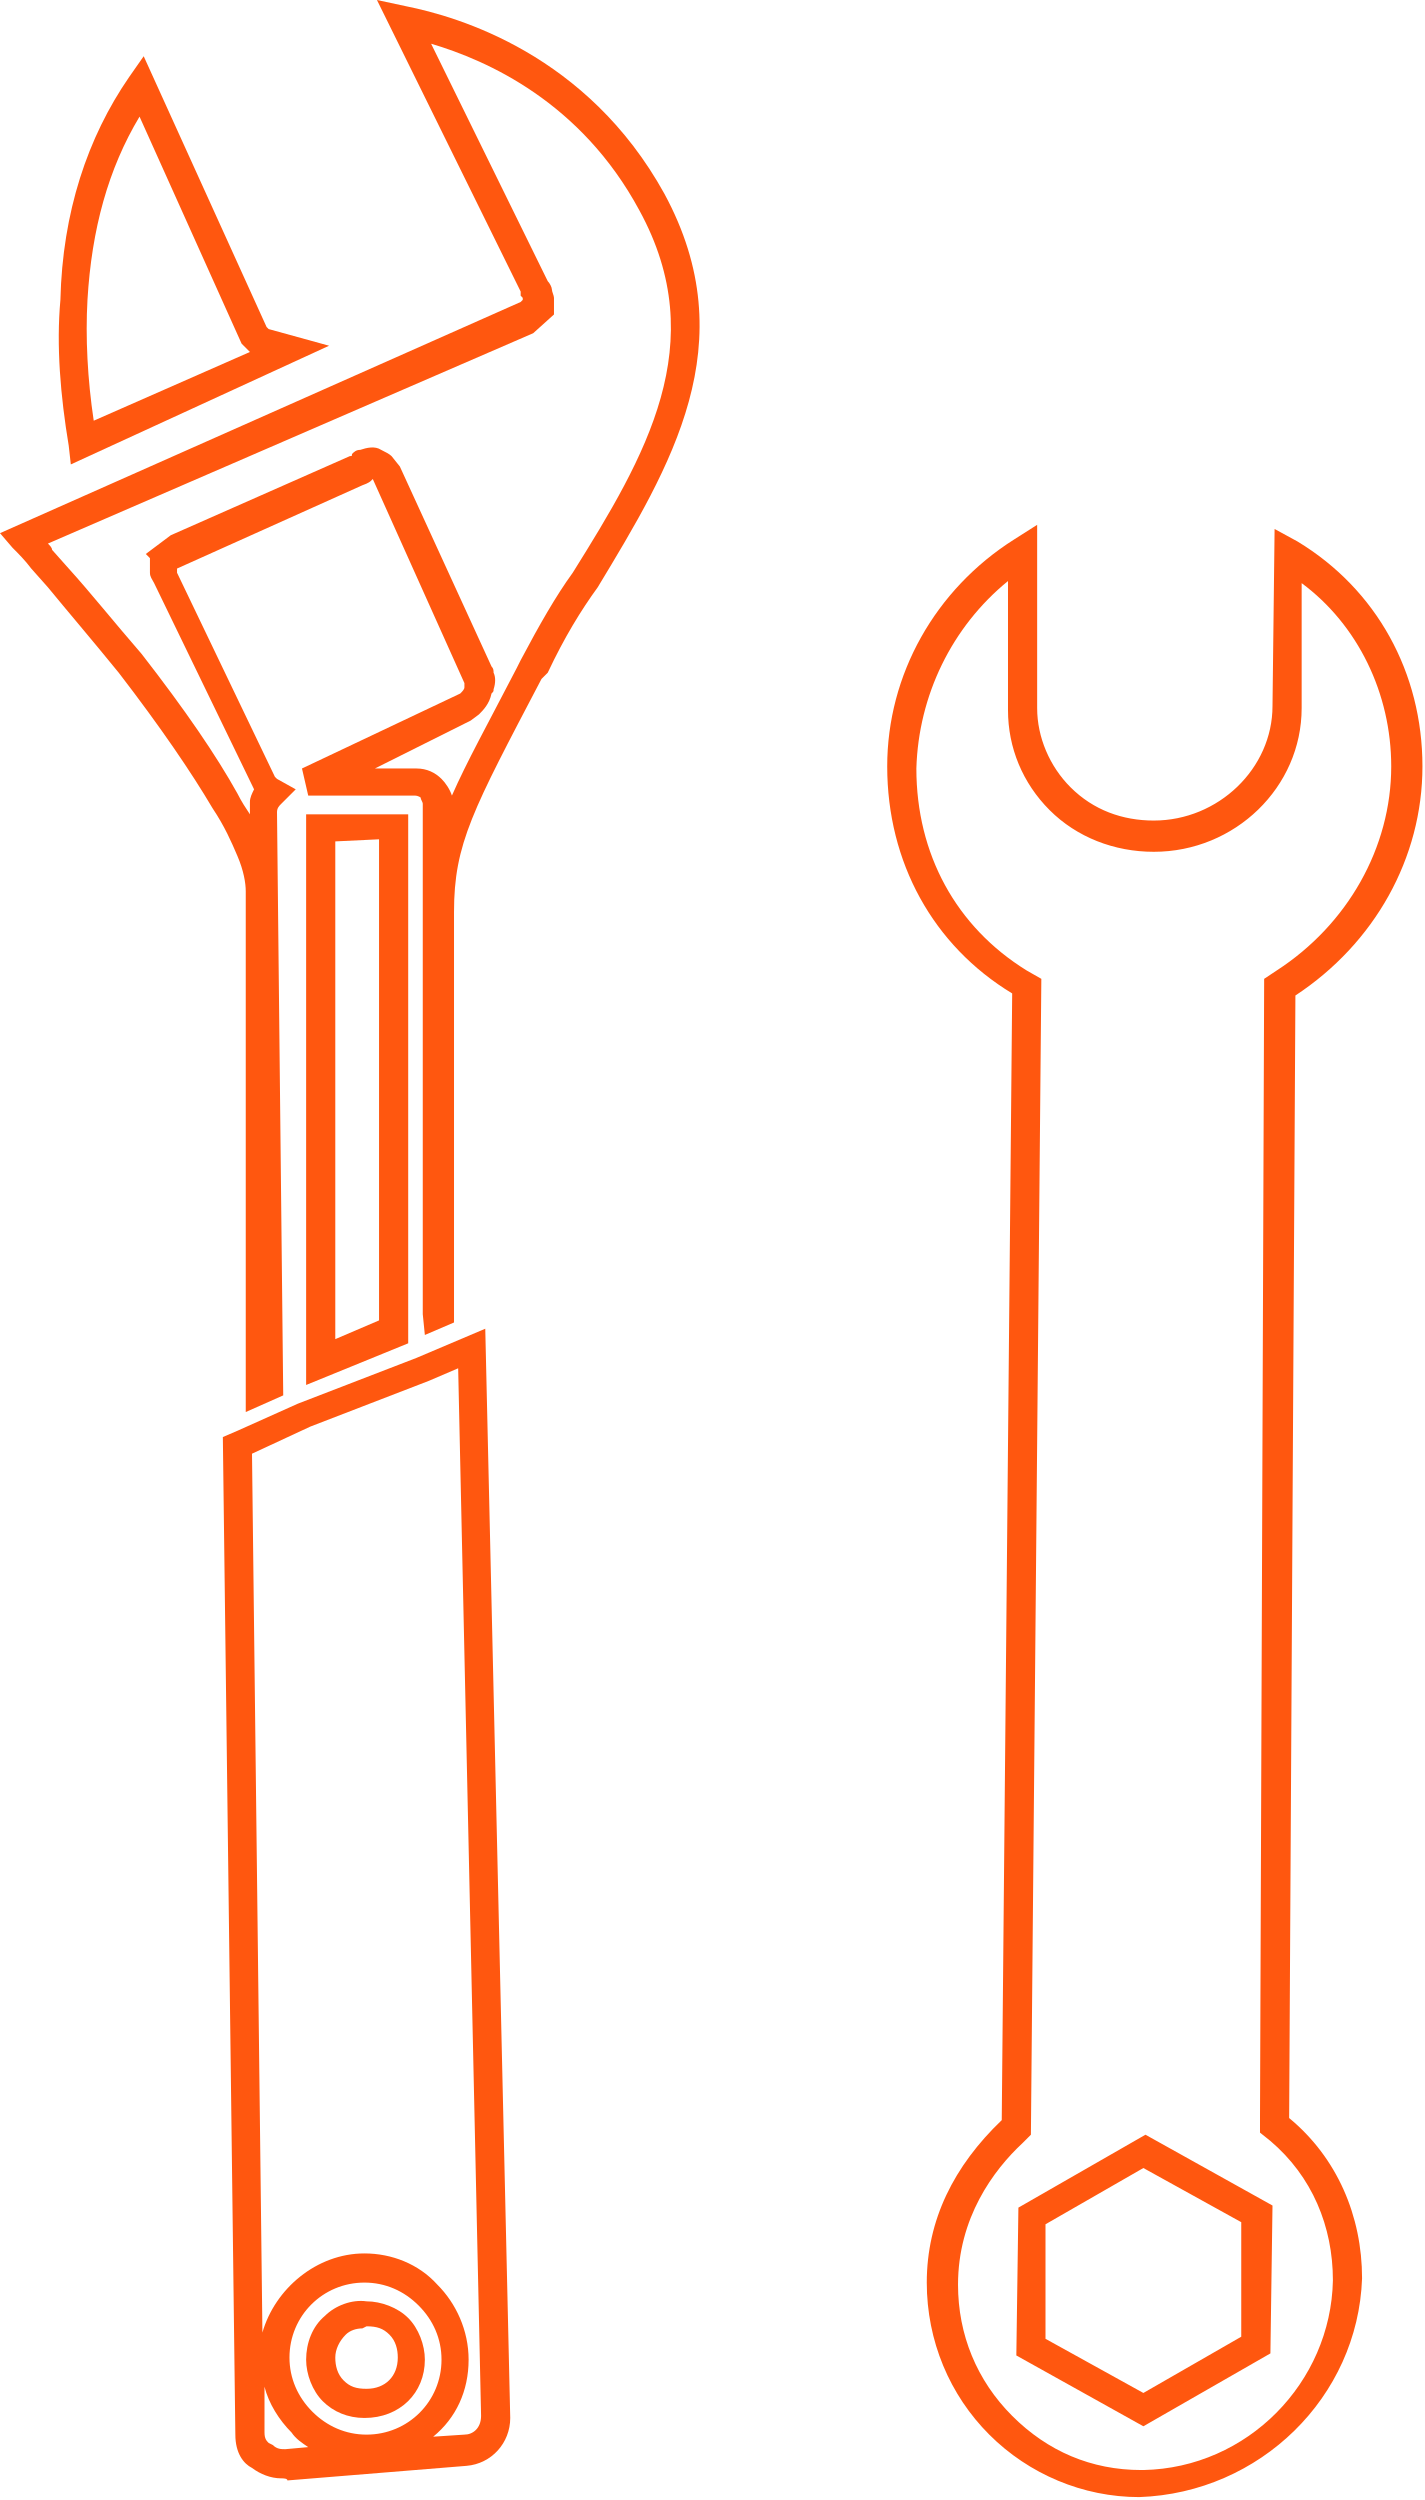
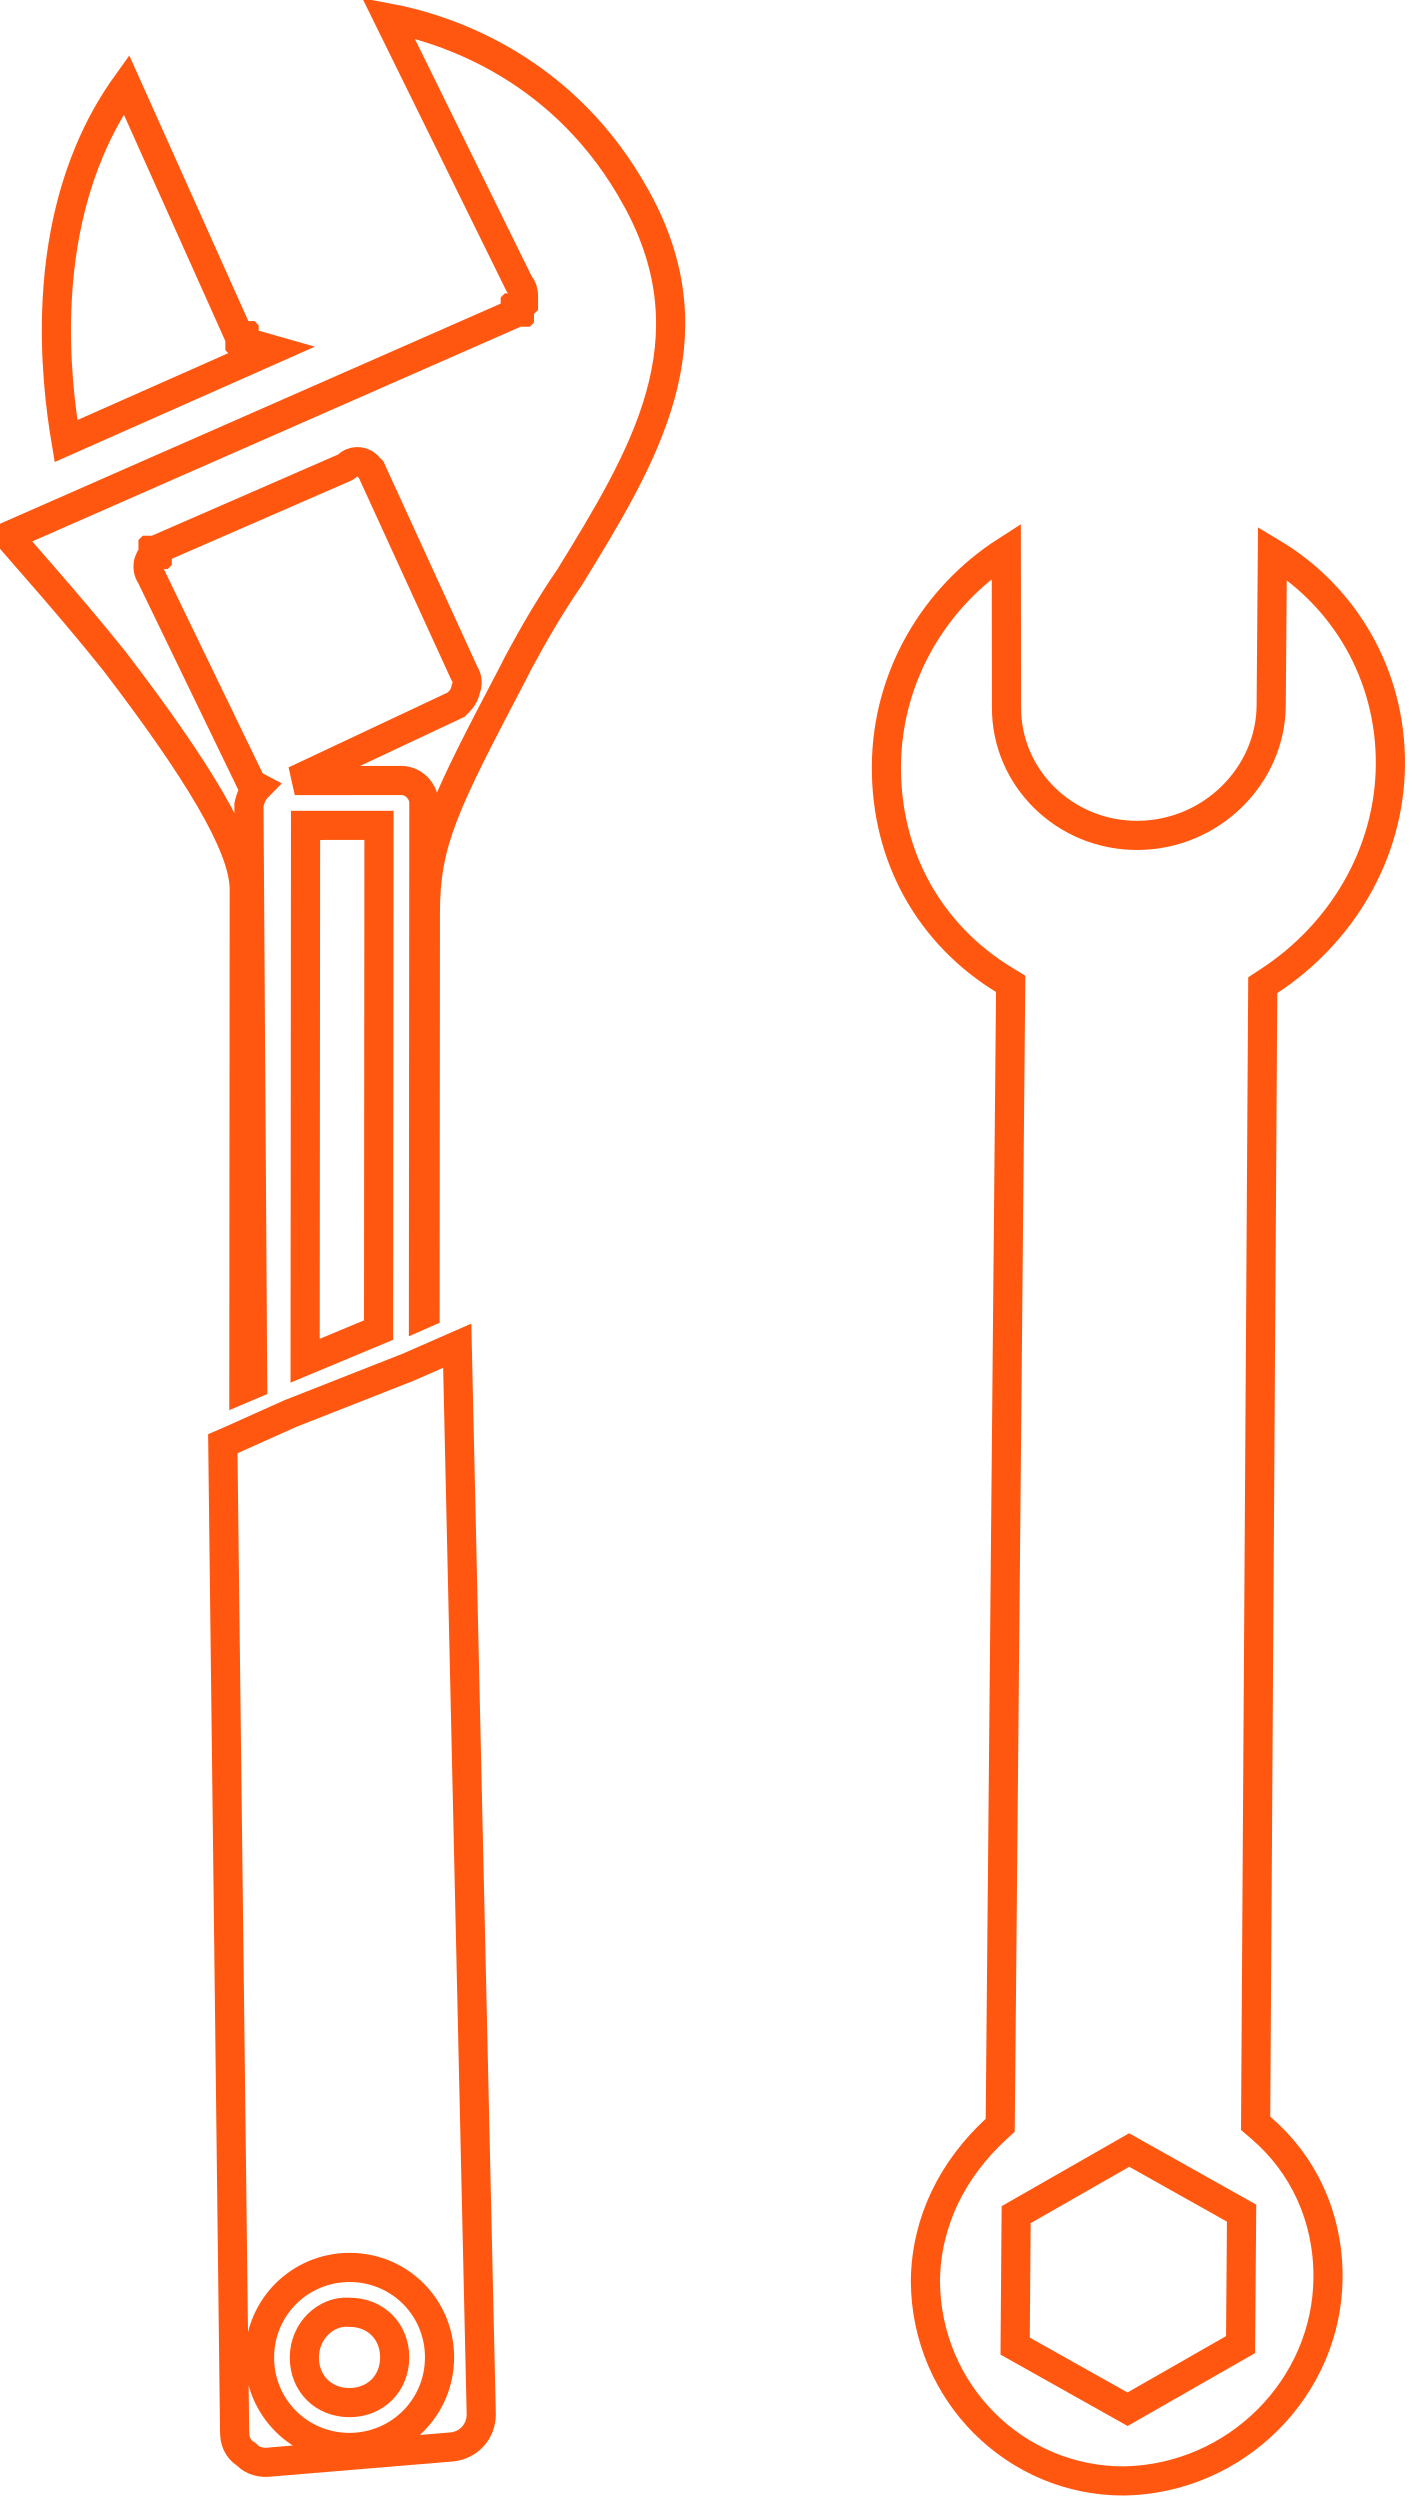
- <svg xmlns="http://www.w3.org/2000/svg" width="49" height="86" viewBox="0 0 49 86" fill="none">
-   <path d="M2.436 15.976L2.364 15.332C2.078 13.612 1.934 11.893 2.078 10.317C2.149 7.308 3.009 4.728 4.442 2.651L4.943 1.934L9.17 11.248L9.242 11.32L11.32 11.893L2.436 15.976ZM4.8 4.012C3.725 5.803 3.152 7.881 3.009 10.317C2.937 11.606 3.009 13.039 3.224 14.472L8.597 12.108L8.311 11.821L4.8 4.012Z" fill="#FF570F" />
-   <path d="M12.537 83.178C11.964 83.178 11.463 82.963 11.105 82.604C10.746 82.246 10.531 81.673 10.531 81.172C10.531 80.598 10.746 80.025 11.176 79.667C11.534 79.309 12.108 79.094 12.609 79.166C13.111 79.166 13.684 79.38 14.042 79.739C14.4 80.097 14.615 80.67 14.615 81.172C14.615 82.318 13.755 83.178 12.537 83.178ZM12.466 80.097C12.251 80.097 12.036 80.169 11.893 80.312C11.678 80.527 11.534 80.813 11.534 81.1C11.534 81.386 11.606 81.673 11.821 81.888C12.036 82.103 12.251 82.175 12.609 82.175C13.254 82.175 13.684 81.745 13.684 81.1C13.684 80.813 13.612 80.527 13.397 80.312C13.182 80.097 12.967 80.025 12.609 80.025L12.466 80.097Z" fill="#FF570F" />
-   <path d="M9.672 85.255C9.314 85.255 8.955 85.112 8.669 84.897C8.382 84.754 8.096 84.395 8.096 83.751L7.666 49.434L8.167 49.219L10.245 48.287L14.329 46.711L16.693 45.708L17.552 83.178C17.552 84.037 16.908 84.754 16.048 84.825L9.887 85.327C9.887 85.255 9.743 85.255 9.672 85.255ZM9.099 82.103V83.679C9.099 83.894 9.17 83.966 9.242 84.037L9.385 84.109C9.528 84.252 9.672 84.252 9.815 84.252L10.603 84.181C10.388 84.037 10.173 83.894 10.03 83.679C9.6 83.249 9.242 82.676 9.099 82.103ZM12.537 77.518C13.469 77.518 14.4 77.876 15.045 78.592C15.69 79.237 16.12 80.168 16.12 81.172C16.12 82.246 15.69 83.178 14.902 83.822L15.976 83.751C16.263 83.751 16.549 83.536 16.549 83.106L15.761 47.069L14.758 47.499L10.675 49.075L8.669 50.007L9.027 80.24C9.457 78.736 10.89 77.518 12.537 77.518ZM12.537 78.521C11.105 78.521 9.958 79.667 9.958 81.1C9.958 81.816 10.245 82.461 10.746 82.963C11.248 83.464 11.893 83.751 12.609 83.751C14.042 83.751 15.188 82.604 15.188 81.172C15.188 80.455 14.902 79.81 14.4 79.309C13.899 78.807 13.254 78.521 12.537 78.521Z" fill="#FF570F" />
-   <path d="M10.531 47.643V28.012H14.042V46.21L10.531 47.643ZM11.534 28.944V46.066L13.039 45.422V28.872L11.534 28.944Z" fill="#FF570F" />
-   <path d="M8.454 48.574V30.663C8.454 30.377 8.382 29.947 8.167 29.445C7.952 28.944 7.737 28.442 7.308 27.797C6.591 26.58 5.517 25.003 4.084 23.141C3.152 21.994 2.293 20.991 1.648 20.203L1.075 19.558C0.86 19.272 0.645 19.057 0.43 18.842L0 18.341L17.911 10.388L17.982 10.317V10.245L17.911 10.173V10.03L12.967 0L13.97 0.215C15.761 0.573 20.203 1.863 22.854 6.663C25.648 11.821 23.069 16.048 20.561 20.203C19.988 20.991 19.415 21.923 18.842 23.141L18.627 23.356C16.263 27.869 15.618 29.015 15.618 31.38V45.493L14.615 45.923L14.543 45.207V27.654C14.543 27.583 14.472 27.511 14.472 27.439C14.472 27.439 14.4 27.368 14.257 27.368H10.603L10.388 26.436L15.833 23.857C15.905 23.785 15.976 23.714 15.976 23.642V23.571V23.499L12.824 16.478L12.752 16.549C12.752 16.549 12.681 16.621 12.466 16.693L6.09 19.558V19.702L9.457 26.723C9.457 26.723 9.457 26.723 9.529 26.794L10.173 27.153L9.672 27.654C9.6 27.726 9.529 27.797 9.529 27.941L9.743 48.001L8.454 48.574ZM1.648 18.699C1.719 18.77 1.791 18.842 1.791 18.914L2.364 19.558C3.081 20.347 3.94 21.421 4.872 22.496C6.376 24.43 7.451 26.006 8.167 27.296C8.311 27.583 8.454 27.797 8.597 28.012V27.726V27.583C8.597 27.439 8.669 27.296 8.74 27.153L5.302 20.06C5.23 19.917 5.158 19.845 5.158 19.702C5.158 19.558 5.158 19.344 5.158 19.2L5.015 19.057L5.875 18.412L12.036 15.69C12.108 15.69 12.108 15.69 12.108 15.618C12.179 15.546 12.251 15.475 12.394 15.475C12.609 15.403 12.896 15.332 13.111 15.475C13.254 15.546 13.397 15.618 13.469 15.69L13.755 16.048L16.908 22.926C16.979 22.997 16.979 23.069 16.979 23.141C17.051 23.284 17.051 23.499 16.979 23.714C16.979 23.785 16.979 23.785 16.908 23.857C16.836 24.215 16.621 24.43 16.478 24.574L16.191 24.788L12.896 26.436H14.329C14.687 26.436 14.973 26.58 15.188 26.794C15.332 26.938 15.475 27.153 15.546 27.368C16.048 26.221 16.765 24.932 17.767 22.997L17.911 22.711C18.555 21.493 19.129 20.49 19.702 19.702C22.209 15.69 24.502 11.821 21.994 7.236C19.988 3.511 16.765 2.078 14.83 1.504L18.842 9.672C18.914 9.743 18.985 9.887 18.985 9.958C18.985 10.03 19.057 10.173 19.057 10.245V10.818L18.341 11.463L1.648 18.699Z" fill="#FF570F" />
-   <path d="M39.189 85.9C37.255 85.9 35.392 85.112 34.031 83.751C32.669 82.389 31.881 80.527 31.881 78.521C31.881 76.371 32.813 74.509 34.46 72.933L34.819 34.174C32.096 32.526 30.52 29.66 30.52 26.364C30.52 23.212 32.168 20.275 34.89 18.555L35.678 18.054V24.358C35.678 25.361 36.108 26.364 36.825 27.081C37.613 27.869 38.616 28.227 39.69 28.227C41.911 28.227 43.774 26.436 43.774 24.287L43.846 18.197L44.634 18.627C47.356 20.275 48.932 23.141 48.932 26.364C48.932 29.517 47.285 32.454 44.562 34.245L44.347 72.861C45.995 74.222 46.855 76.228 46.855 78.377C46.711 82.461 43.344 85.757 39.189 85.9ZM34.675 19.988C32.741 21.564 31.595 23.929 31.523 26.436C31.523 29.374 32.884 31.881 35.32 33.386L35.822 33.672L35.463 73.434L35.177 73.721C34.174 74.652 32.956 76.3 32.956 78.592C32.956 80.312 33.601 81.888 34.819 83.106C36.036 84.324 37.541 84.969 39.261 84.969C39.261 84.969 39.261 84.969 39.332 84.969C42.914 84.897 45.78 81.96 45.852 78.449C45.852 76.586 45.135 74.867 43.702 73.649L43.344 73.362V72.861L43.487 33.672L43.917 33.386C46.353 31.809 47.858 29.159 47.858 26.364C47.858 23.857 46.711 21.493 44.777 20.06V24.358C44.777 27.081 42.484 29.302 39.69 29.302C38.329 29.302 37.039 28.8 36.108 27.869C35.177 26.938 34.675 25.72 34.675 24.43V19.988ZM39.332 83.464L34.962 81.028L35.033 75.942L39.404 73.434L43.774 75.87L43.702 80.957L39.332 83.464ZM35.965 80.455L39.332 82.318L42.699 80.383V76.443L39.332 74.58L35.965 76.515V80.455Z" fill="#FF570F" />
+ <svg xmlns="http://www.w3.org/2000/svg" width="68" height="120" viewBox="0 0 68 120" fill="none">
+   <mask id="mask0" mask-type="alpha" maskUnits="userSpaceOnUse" x="0" y="0" width="68" height="120">
+     <rect width="68" height="120" fill="#C4C4C4" />
+   </mask>
+   <g mask="url(#mask0)">
+     <path d="M11.717 16.311L11.84 16.435L12.008 16.482L13.064 16.783L3.168 21.17C2.926 19.725 2.587 17.211 2.75 14.311C2.934 11.019 3.761 7.28 6.066 4.061L11.377 15.909L11.427 16.022L11.514 16.109L11.515 16.11L11.516 16.11L11.516 16.111L11.517 16.111L11.517 16.112L11.518 16.112L11.518 16.113L11.519 16.114L11.52 16.114L11.52 16.115L11.521 16.115L11.521 16.116L11.522 16.116L11.523 16.117L11.523 16.117L11.524 16.118L11.524 16.119L11.525 16.119L11.525 16.12L11.526 16.12L11.526 16.121L11.527 16.121L11.527 16.122L11.528 16.122L11.528 16.123L11.529 16.124L11.53 16.124L11.53 16.125L11.531 16.125L11.531 16.126L11.532 16.126L11.532 16.127L11.533 16.127L11.533 16.128L11.534 16.128L11.534 16.129L11.535 16.129L11.535 16.13L11.536 16.13L11.536 16.131L11.537 16.131L11.537 16.132L11.538 16.132L11.538 16.133L11.539 16.133L11.539 16.134L11.54 16.134L11.54 16.135L11.541 16.135L11.541 16.136L11.542 16.136L11.542 16.137L11.543 16.137L11.543 16.138L11.544 16.138L11.544 16.139L11.545 16.139L11.545 16.14L11.546 16.14L11.546 16.141L11.547 16.141L11.547 16.142L11.548 16.142L11.548 16.142L11.549 16.143L11.549 16.143L11.549 16.144L11.55 16.144L11.55 16.145L11.551 16.145L11.551 16.146L11.552 16.146L11.552 16.147L11.553 16.147L11.553 16.148L11.553 16.148L11.554 16.148L11.554 16.149L11.555 16.149L11.555 16.15L11.556 16.15L11.556 16.151L11.556 16.151L11.557 16.151L11.557 16.152L11.558 16.152L11.558 16.153L11.559 16.153L11.559 16.154L11.559 16.154L11.56 16.154L11.56 16.155L11.561 16.155L11.561 16.156L11.562 16.156L11.562 16.157L11.562 16.157L11.563 16.157L11.563 16.158L11.564 16.158L11.564 16.159L11.565 16.159L11.565 16.159L11.565 16.16L11.566 16.16L11.566 16.161L11.566 16.161L11.567 16.161L11.567 16.162L11.568 16.162L11.568 16.163L11.569 16.163L11.569 16.163L11.569 16.164L11.57 16.164L11.57 16.165L11.57 16.165L11.571 16.165L11.571 16.166L11.572 16.166L11.572 16.166L11.572 16.167L11.573 16.167L11.573 16.168L11.573 16.168L11.574 16.168L11.574 16.169L11.575 16.169L11.575 16.169L11.575 16.17L11.576 16.17L11.576 16.171L11.576 16.171L11.577 16.171L11.577 16.172L11.578 16.172L11.578 16.172L11.578 16.173L11.579 16.173L11.579 16.173L11.579 16.174L11.58 16.174L11.58 16.174L11.58 16.175L11.581 16.175L11.581 16.175L11.581 16.176L11.582 16.176L11.582 16.177L11.582 16.177L11.583 16.177L11.583 16.178L11.584 16.178L11.584 16.178L11.584 16.179L11.585 16.179L11.585 16.179L11.585 16.18L11.585 16.18L11.586 16.18L11.586 16.181L11.587 16.181L11.587 16.181L11.587 16.182L11.588 16.182L11.588 16.182L11.588 16.183L11.589 16.183L11.589 16.183L11.589 16.184L11.59 16.184L11.59 16.184L11.59 16.185L11.591 16.185L11.591 16.185L11.591 16.186L11.591 16.186L11.592 16.186L11.592 16.187L11.592 16.187L11.593 16.187L11.593 16.188L11.594 16.188L11.594 16.188L11.594 16.189L11.594 16.189L11.595 16.189L11.595 16.189L11.595 16.19L11.596 16.19L11.596 16.191L11.596 16.191L11.597 16.191L11.597 16.191L11.597 16.192L11.598 16.192L11.598 16.192L11.598 16.193L11.598 16.193L11.599 16.193L11.599 16.194L11.599 16.194L11.6 16.194L11.6 16.195L11.6 16.195L11.601 16.195L11.601 16.195L11.601 16.196L11.602 16.196L11.602 16.196L11.602 16.197L11.602 16.197L11.603 16.197L11.603 16.198L11.603 16.198L11.604 16.198L11.604 16.198L11.604 16.199L11.605 16.199L11.605 16.199L11.605 16.2L11.606 16.2L11.606 16.2L11.606 16.201L11.607 16.201L11.607 16.201L11.607 16.202L11.607 16.202L11.608 16.202L11.608 16.203L11.608 16.203L11.609 16.203L11.609 16.203L11.609 16.204L11.61 16.204L11.61 16.204L11.61 16.205L11.61 16.205L11.611 16.205L11.611 16.205L11.611 16.206L11.611 16.206L11.612 16.206L11.612 16.207L11.612 16.207L11.613 16.207L11.613 16.207L11.613 16.208L11.614 16.208L11.614 16.208L11.614 16.209L11.614 16.209L11.615 16.209L11.615 16.21L11.615 16.21L11.616 16.21L11.616 16.21L11.616 16.211L11.617 16.211L11.617 16.211L11.617 16.212L11.617 16.212L11.618 16.212L11.618 16.213L11.618 16.213L11.619 16.213L11.619 16.213L11.619 16.214L11.62 16.214L11.62 16.214L11.62 16.215L11.62 16.215L11.621 16.215L11.621 16.216L11.621 16.216L11.622 16.216L11.622 16.216L11.622 16.217L11.623 16.217L11.623 16.217L11.623 16.218L11.623 16.218L11.624 16.218L11.624 16.218L11.624 16.219L11.625 16.219L11.625 16.219L11.625 16.22L11.626 16.22L11.626 16.22L11.626 16.221L11.627 16.221L11.627 16.221L11.627 16.222L11.627 16.222L11.628 16.222L11.628 16.223L11.628 16.223L11.629 16.223L11.629 16.223L11.629 16.224L11.63 16.224L11.63 16.224L11.63 16.225L11.63 16.225L11.631 16.225L11.631 16.226L11.631 16.226L11.632 16.226L11.632 16.227L11.632 16.227L11.633 16.227L11.633 16.227L11.633 16.228L11.633 16.228L11.634 16.228L11.634 16.229L11.634 16.229L11.635 16.229L11.635 16.23L11.635 16.23L11.636 16.23L11.636 16.23L11.636 16.231L11.637 16.231L11.637 16.232L11.637 16.232L11.638 16.232L11.638 16.233L11.638 16.233L11.639 16.233L11.639 16.233L11.639 16.234L11.64 16.234L11.64 16.234L11.64 16.235L11.64 16.235L11.641 16.235L11.641 16.236L11.642 16.236L11.642 16.236L11.642 16.237L11.643 16.237L11.643 16.237L11.643 16.238L11.643 16.238L11.644 16.238L11.644 16.239L11.645 16.239L11.645 16.239L11.645 16.24L11.646 16.24L11.646 16.24L11.646 16.241L11.647 16.241L11.647 16.241L11.647 16.242L11.648 16.242L11.648 16.242L11.648 16.243L11.649 16.243L11.649 16.244L11.649 16.244L11.65 16.244L11.65 16.244L11.65 16.245L11.651 16.245L11.651 16.246L11.651 16.246L11.652 16.246L11.652 16.247L11.652 16.247L11.653 16.247L11.653 16.248L11.654 16.248L11.654 16.248L11.654 16.249L11.655 16.249L11.655 16.25L11.655 16.25L11.656 16.25L11.656 16.251L11.656 16.251L11.657 16.251L11.657 16.252L11.658 16.252L11.658 16.253L11.658 16.253L11.659 16.253L11.659 16.254L11.659 16.254L11.66 16.254L11.66 16.255L11.661 16.255L11.661 16.256L11.661 16.256L11.662 16.256L11.662 16.257L11.663 16.257L11.663 16.257L11.663 16.258L11.664 16.258L11.664 16.259L11.665 16.259L11.665 16.259L11.665 16.26L11.666 16.26L11.666 16.261L11.666 16.261L11.667 16.261L11.667 16.262L11.668 16.262L11.668 16.263L11.669 16.263L11.669 16.264L11.669 16.264L11.67 16.264L11.67 16.265L11.671 16.265L11.671 16.265L11.671 16.266L11.672 16.266L11.672 16.267L11.673 16.267L11.673 16.268L11.674 16.268L11.674 16.268L11.674 16.269L11.675 16.269L11.675 16.27L11.676 16.27L11.676 16.271L11.677 16.271L11.677 16.271L11.678 16.272L11.678 16.272L11.678 16.273L11.679 16.273L11.679 16.274L11.68 16.274L11.68 16.275L11.681 16.275L11.681 16.276L11.681 16.276L11.682 16.276L11.682 16.277L11.683 16.277L11.683 16.278L11.684 16.278L11.684 16.279L11.685 16.279L11.685 16.28L11.686 16.28L11.686 16.281L11.687 16.281L11.687 16.282L11.688 16.282L11.688 16.283L11.689 16.283L11.689 16.284L11.69 16.284L11.69 16.285L11.691 16.285L11.691 16.285L11.691 16.286L11.692 16.287L11.693 16.287L11.693 16.288L11.694 16.288L11.694 16.288L11.694 16.289L11.695 16.29L11.695 16.29L11.696 16.291L11.697 16.291L11.697 16.292L11.698 16.292L11.698 16.293L11.699 16.293L11.699 16.294L11.7 16.294L11.7 16.295L11.701 16.295L11.701 16.296L11.702 16.296L11.702 16.297L11.703 16.297L11.703 16.298L11.704 16.298L11.704 16.299L11.705 16.299L11.706 16.3L11.706 16.301L11.707 16.301L11.707 16.302L11.708 16.302L11.708 16.303L11.709 16.303L11.71 16.304L11.71 16.305L11.711 16.305L11.711 16.306L11.712 16.306L11.712 16.307L11.713 16.307L11.713 16.308L11.714 16.309L11.715 16.309L11.715 16.31L11.716 16.31L11.716 16.311L11.717 16.311Z" stroke="#FF570F" stroke-width="1.4" />
+     <path d="M16.735 110.988L16.758 110.99L16.78 110.99C18.031 110.989 18.946 111.904 18.945 113.155C18.944 114.407 18.026 115.324 16.774 115.325C15.523 115.326 14.608 114.411 14.609 113.16C14.61 111.882 15.644 110.916 16.735 110.988Z" stroke="#FF570F" stroke-width="1.4" />
+     <path d="M19.595 65.624L19.607 65.619L19.619 65.614L21.947 64.594L23.1 115.896C23.095 116.747 22.464 117.38 21.683 117.453C21.682 117.453 21.681 117.453 21.68 117.453L13.068 118.169L13.048 118.171L13.028 118.174C12.5 118.249 12.112 118.095 11.874 117.858L11.827 117.811L11.772 117.774C11.402 117.528 11.261 117.165 11.261 116.711L11.261 116.711L11.261 116.703L10.695 69.299L10.994 69.171L10.994 69.171L11.004 69.166L13.931 67.853L19.595 65.624ZM16.775 117.478C19.173 117.476 21.096 115.553 21.098 113.155C21.1 110.757 19.178 108.835 16.78 108.837C14.382 108.839 12.459 110.762 12.457 113.16C12.455 115.558 14.376 117.48 16.775 117.478Z" stroke="#FF570F" stroke-width="1.4" />
+     <path d="M18.172 63.843L14.646 65.315L14.666 39.619L18.191 39.617L18.172 63.843Z" stroke="#FF570F" stroke-width="1.4" />
+     <path d="M24.932 14.779L25.128 14.583L25.128 14.306L25.128 14.297C25.128 14.254 25.129 14.2 25.126 14.152C25.123 14.098 25.116 14.006 25.082 13.903C25.04 13.778 24.969 13.677 24.913 13.612L18.636 0.858C21.532 1.401 27.152 3.305 30.564 9.552L30.565 9.553C34.298 16.356 30.916 21.89 27.332 27.724C26.402 29.068 25.58 30.507 24.867 31.829L24.862 31.838L24.858 31.847L24.657 32.247C21.327 38.598 20.421 40.371 20.418 43.809L20.403 63.035L20.326 63.069L20.345 38.539C20.345 38.22 20.192 37.956 20.022 37.786C19.851 37.615 19.588 37.463 19.268 37.463L14.149 37.467L21.788 33.873L21.894 33.823L21.977 33.74C21.98 33.737 21.984 33.733 21.988 33.73C22.085 33.633 22.294 33.425 22.358 33.074C22.379 33.025 22.395 32.973 22.406 32.917C22.439 32.755 22.415 32.612 22.381 32.509C22.354 32.428 22.318 32.364 22.288 32.317L17.863 22.649L17.813 22.539L17.727 22.454C17.718 22.444 17.712 22.438 17.708 22.433L17.702 22.426L17.691 22.413C17.686 22.407 17.662 22.378 17.63 22.348C17.602 22.322 17.514 22.24 17.373 22.193C17.196 22.134 17.022 22.155 16.886 22.214C16.783 22.258 16.715 22.319 16.697 22.334L16.697 22.335C16.675 22.354 16.655 22.374 16.655 22.374C16.653 22.377 16.654 22.378 16.633 22.392C16.603 22.411 16.532 22.453 16.391 22.51L16.384 22.513L16.376 22.516L7.756 26.274L7.64 26.325L7.55 26.415L7.549 26.415L7.549 26.416L7.548 26.417L7.547 26.417L7.547 26.418L7.546 26.418L7.546 26.419L7.545 26.419L7.545 26.42L7.544 26.421L7.543 26.421L7.543 26.422L7.542 26.422L7.542 26.423L7.541 26.424L7.541 26.424L7.54 26.425L7.539 26.425L7.539 26.426L7.538 26.426L7.538 26.427L7.537 26.427L7.537 26.428L7.536 26.428L7.536 26.429L7.535 26.43L7.535 26.43L7.534 26.431L7.533 26.431L7.533 26.432L7.532 26.432L7.532 26.433L7.531 26.433L7.531 26.434L7.53 26.434L7.53 26.435L7.529 26.435L7.529 26.436L7.528 26.436L7.528 26.437L7.527 26.437L7.527 26.438L7.526 26.438L7.526 26.439L7.525 26.439L7.525 26.44L7.524 26.44L7.524 26.441L7.523 26.441L7.523 26.442L7.522 26.442L7.522 26.443L7.521 26.443L7.521 26.444L7.52 26.444L7.52 26.445L7.519 26.445L7.519 26.446L7.518 26.446L7.518 26.447L7.518 26.447L7.517 26.448L7.517 26.448L7.516 26.448L7.516 26.449L7.515 26.449L7.515 26.45L7.514 26.45L7.514 26.451L7.513 26.451L7.513 26.452L7.512 26.452L7.512 26.453L7.512 26.453L7.511 26.453L7.511 26.454L7.51 26.454L7.51 26.455L7.509 26.455L7.509 26.456L7.508 26.456L7.508 26.457L7.508 26.457L7.507 26.457L7.507 26.458L7.506 26.458L7.506 26.459L7.505 26.459L7.505 26.46L7.505 26.46L7.504 26.46L7.504 26.461L7.503 26.461L7.503 26.462L7.502 26.462L7.502 26.462L7.502 26.463L7.501 26.463L7.501 26.464L7.5 26.464L7.5 26.465L7.5 26.465L7.499 26.465L7.499 26.466L7.498 26.466L7.498 26.467L7.498 26.467L7.497 26.467L7.497 26.468L7.496 26.468L7.496 26.469L7.496 26.469L7.495 26.469L7.495 26.47L7.494 26.47L7.494 26.471L7.494 26.471L7.493 26.471L7.493 26.472L7.493 26.472L7.492 26.472L7.492 26.473L7.491 26.473L7.491 26.474L7.491 26.474L7.49 26.474L7.49 26.475L7.49 26.475L7.489 26.475L7.489 26.476L7.488 26.476L7.488 26.477L7.488 26.477L7.487 26.477L7.487 26.478L7.487 26.478L7.486 26.478L7.486 26.479L7.486 26.479L7.485 26.479L7.485 26.48L7.484 26.48L7.484 26.48L7.484 26.481L7.483 26.481L7.483 26.482L7.483 26.482L7.482 26.482L7.482 26.483L7.482 26.483L7.481 26.483L7.481 26.484L7.481 26.484L7.48 26.484L7.48 26.485L7.48 26.485L7.479 26.485L7.479 26.486L7.479 26.486L7.478 26.486L7.478 26.487L7.478 26.487L7.477 26.487L7.477 26.488L7.477 26.488L7.476 26.488L7.476 26.489L7.476 26.489L7.475 26.489L7.475 26.49L7.475 26.49L7.474 26.49L7.474 26.491L7.474 26.491L7.473 26.491L7.473 26.492L7.473 26.492L7.472 26.492L7.472 26.493L7.472 26.493L7.471 26.493L7.471 26.494L7.471 26.494L7.47 26.494L7.47 26.495L7.47 26.495L7.469 26.495L7.469 26.496L7.469 26.496L7.468 26.496L7.468 26.497L7.468 26.497L7.467 26.497L7.467 26.497L7.467 26.498L7.466 26.498L7.466 26.498L7.466 26.499L7.466 26.499L7.465 26.499L7.465 26.5L7.465 26.5L7.464 26.5L7.464 26.501L7.464 26.501L7.463 26.501L7.463 26.502L7.463 26.502L7.462 26.502L7.462 26.503L7.462 26.503L7.462 26.503L7.461 26.503L7.461 26.504L7.461 26.504L7.46 26.504L7.46 26.505L7.46 26.505L7.459 26.505L7.459 26.506L7.459 26.506L7.458 26.506L7.458 26.506L7.458 26.507L7.458 26.507L7.457 26.507L7.457 26.508L7.457 26.508L7.456 26.508L7.456 26.509L7.456 26.509L7.455 26.509L7.455 26.509L7.455 26.51L7.455 26.51L7.454 26.51L7.454 26.511L7.454 26.511L7.453 26.511L7.453 26.512L7.453 26.512L7.452 26.512L7.452 26.512L7.452 26.513L7.452 26.513L7.451 26.513L7.451 26.514L7.451 26.514L7.45 26.514L7.45 26.515L7.45 26.515L7.45 26.515L7.449 26.515L7.449 26.516L7.449 26.516L7.448 26.516L7.448 26.517L7.448 26.517L7.447 26.517L7.447 26.517L7.447 26.518L7.447 26.518L7.446 26.518L7.446 26.519L7.446 26.519L7.445 26.519L7.445 26.52L7.445 26.52L7.444 26.52L7.444 26.52L7.444 26.521L7.444 26.521L7.443 26.521L7.443 26.522L7.443 26.522L7.442 26.522L7.442 26.523L7.442 26.523L7.441 26.523L7.441 26.523L7.441 26.524L7.441 26.524L7.44 26.524L7.44 26.525L7.44 26.525L7.439 26.525L7.439 26.526L7.439 26.526L7.438 26.526L7.438 26.526L7.438 26.527L7.438 26.527L7.437 26.527L7.437 26.528L7.437 26.528L7.436 26.528L7.436 26.529L7.436 26.529L7.435 26.529L7.435 26.529L7.435 26.53L7.435 26.53L7.434 26.53L7.434 26.531L7.434 26.531L7.433 26.531L7.433 26.532L7.433 26.532L7.432 26.532L7.432 26.533L7.432 26.533L7.431 26.533L7.431 26.534L7.431 26.534L7.43 26.534L7.43 26.534L7.43 26.535L7.43 26.535L7.429 26.535L7.429 26.536L7.429 26.536L7.428 26.536L7.428 26.537L7.428 26.537L7.427 26.537L7.427 26.538L7.427 26.538L7.426 26.538L7.426 26.539L7.426 26.539L7.425 26.539L7.425 26.54L7.425 26.54L7.424 26.54L7.424 26.541L7.424 26.541L7.423 26.541L7.423 26.541L7.423 26.542L7.422 26.542L7.422 26.543L7.422 26.543L7.421 26.543L7.421 26.544L7.421 26.544L7.42 26.544L7.42 26.544L7.42 26.545L7.419 26.545L7.419 26.546L7.419 26.546L7.418 26.546L7.418 26.547L7.418 26.547L7.417 26.547L7.417 26.547L7.417 26.548L7.416 26.548L7.416 26.549L7.416 26.549L7.415 26.549L7.415 26.55L7.415 26.55L7.414 26.55L7.414 26.551L7.414 26.551L7.413 26.551L7.413 26.552L7.413 26.552L7.412 26.552L7.412 26.553L7.411 26.553L7.411 26.553L7.411 26.554L7.41 26.554L7.41 26.555L7.41 26.555L7.409 26.555L7.409 26.556L7.409 26.556L7.408 26.556L7.408 26.557L7.407 26.557L7.407 26.558L7.407 26.558L7.406 26.558L7.406 26.559L7.406 26.559L7.405 26.559L7.405 26.56L7.404 26.56L7.404 26.561L7.404 26.561L7.403 26.561L7.403 26.562L7.403 26.562L7.402 26.562L7.402 26.563L7.401 26.563L7.401 26.564L7.401 26.564L7.4 26.564L7.4 26.565L7.399 26.565L7.399 26.566L7.399 26.566L7.398 26.566L7.398 26.567L7.397 26.567L7.397 26.568L7.397 26.568L7.396 26.568L7.396 26.569L7.395 26.569L7.395 26.57L7.395 26.57L7.394 26.57L7.394 26.571L7.393 26.571L7.393 26.572L7.392 26.572L7.392 26.573L7.392 26.573L7.391 26.573L7.391 26.574L7.39 26.574L7.39 26.575L7.39 26.575L7.389 26.576L7.389 26.576L7.388 26.576L7.388 26.577L7.387 26.577L7.387 26.578L7.386 26.578L7.386 26.579L7.386 26.579L7.385 26.579L7.385 26.58L7.384 26.58L7.384 26.581L7.383 26.581L7.383 26.582L7.382 26.582L7.382 26.583L7.381 26.583L7.381 26.584L7.381 26.584L7.38 26.584L7.38 26.585L7.379 26.585L7.379 26.586L7.378 26.586L7.378 26.587L7.377 26.587L7.377 26.588L7.376 26.588L7.376 26.589L7.375 26.589L7.375 26.59L7.374 26.59L7.374 26.591L7.373 26.591L7.373 26.592L7.372 26.592L7.372 26.593L7.371 26.593L7.371 26.594L7.37 26.594L7.37 26.595L7.369 26.595L7.369 26.596L7.368 26.596L7.368 26.597L7.367 26.597L7.367 26.598L7.366 26.598L7.366 26.599L7.365 26.599L7.365 26.6L7.364 26.6L7.364 26.601L7.363 26.601L7.363 26.602L7.362 26.602L7.362 26.603L7.361 26.604L7.36 26.604L7.36 26.605L7.359 26.605L7.359 26.606L7.358 26.606L7.358 26.607L7.357 26.607L7.357 26.608L7.356 26.608L7.356 26.609L7.355 26.61L7.354 26.61L7.354 26.611L7.353 26.611L7.353 26.612L7.352 26.613L7.352 26.613L7.351 26.614L7.35 26.614L7.35 26.615L7.349 26.615L7.349 26.616L7.348 26.616L7.347 26.617L7.347 26.618L7.798 27.069C7.347 26.618 7.347 26.618 7.346 26.618L7.346 26.619L7.345 26.62L7.343 26.622L7.339 26.626L7.33 26.635C7.324 26.642 7.317 26.649 7.31 26.657C7.296 26.674 7.279 26.695 7.261 26.72C7.227 26.767 7.18 26.842 7.147 26.943C7.112 27.046 7.088 27.189 7.12 27.352C7.143 27.464 7.188 27.565 7.249 27.652L11.975 37.417L12.024 37.519L12.104 37.599C12.181 37.677 12.272 37.738 12.364 37.786C12.351 37.799 12.338 37.812 12.326 37.826C12.142 38.027 12.03 38.281 11.966 38.562L11.95 38.637L11.95 38.713L12.128 66.45L11.705 66.629L11.724 42.703C11.725 42.128 11.56 41.475 11.285 40.769C11.007 40.056 10.6 39.247 10.077 38.349C9.032 36.553 7.493 34.349 5.511 31.756L5.507 31.75L5.502 31.744C4.279 30.214 3.056 28.788 2.041 27.62C1.763 27.3 1.501 27.001 1.261 26.725C0.931 26.348 0.64 26.014 0.395 25.731L24.525 15.122L24.64 15.071L24.729 14.982L24.73 14.982L24.73 14.981L24.731 14.98L24.731 14.98L24.732 14.979L24.733 14.979L24.733 14.978L24.734 14.978L24.734 14.977L24.735 14.976L24.735 14.976L24.736 14.975L24.737 14.975L24.737 14.974L24.738 14.974L24.738 14.973L24.739 14.973L24.739 14.972L24.74 14.971L24.741 14.971L24.741 14.97L24.742 14.97L24.742 14.969L24.743 14.969L24.743 14.968L24.744 14.968L24.744 14.967L24.745 14.966L24.745 14.966L24.746 14.966L24.746 14.965L24.747 14.964L24.747 14.964L24.748 14.963L24.748 14.963L24.749 14.962L24.75 14.962L24.75 14.961L24.751 14.961L24.751 14.96L24.752 14.96L24.752 14.959L24.753 14.959L24.753 14.958L24.754 14.958L24.754 14.957L24.755 14.957L24.755 14.956L24.756 14.956L24.756 14.955L24.757 14.955L24.757 14.954L24.758 14.954L24.758 14.953L24.759 14.953L24.759 14.952L24.759 14.952L24.76 14.951L24.76 14.951L24.761 14.95L24.761 14.95L24.762 14.95L24.762 14.949L24.763 14.949L24.763 14.948L24.764 14.948L24.764 14.947L24.765 14.947L24.765 14.946L24.765 14.946L24.766 14.945L24.766 14.945L24.767 14.944L24.767 14.944L24.768 14.944L24.768 14.943L24.769 14.943L24.769 14.942L24.77 14.942L24.77 14.941L24.77 14.941L24.771 14.941L24.771 14.94L24.772 14.94L24.772 14.939L24.773 14.939L24.773 14.938L24.773 14.938L24.774 14.938L24.774 14.937L24.775 14.937L24.775 14.936L24.776 14.936L24.776 14.935L24.776 14.935L24.777 14.935L24.777 14.934L24.778 14.934L24.778 14.933L24.778 14.933L24.779 14.932L24.779 14.932L24.78 14.932L24.78 14.931L24.78 14.931L24.781 14.931L24.781 14.93L24.782 14.93L24.782 14.929L24.782 14.929L24.783 14.929L24.783 14.928L24.784 14.928L24.784 14.927L24.784 14.927L24.785 14.927L24.785 14.926L24.785 14.926L24.786 14.925L24.786 14.925L24.787 14.925L24.787 14.924L24.787 14.924L24.788 14.924L24.788 14.923L24.789 14.923L24.789 14.922L24.789 14.922L24.79 14.922L24.79 14.921L24.79 14.921L24.791 14.921L24.791 14.92L24.791 14.92L24.792 14.919L24.792 14.919L24.793 14.919L24.793 14.918L24.793 14.918L24.794 14.918L24.794 14.917L24.794 14.917L24.795 14.917L24.795 14.916L24.796 14.916L24.796 14.916L24.796 14.915L24.797 14.915L24.797 14.915L24.797 14.914L24.798 14.914L24.798 14.914L24.798 14.913L24.799 14.913L24.799 14.912L24.799 14.912L24.8 14.912L24.8 14.911L24.8 14.911L24.801 14.911L24.801 14.91L24.801 14.91L24.802 14.91L24.802 14.909L24.802 14.909L24.803 14.909L24.803 14.908L24.803 14.908L24.804 14.908L24.804 14.907L24.804 14.907L24.805 14.907L24.805 14.906L24.805 14.906L24.806 14.906L24.806 14.905L24.806 14.905L24.807 14.905L24.807 14.904L24.807 14.904L24.808 14.904L24.808 14.903L24.808 14.903L24.809 14.903L24.809 14.902L24.809 14.902L24.809 14.902L24.81 14.902L24.81 14.901L24.811 14.901L24.811 14.901L24.811 14.9L24.811 14.9L24.812 14.9L24.812 14.899L24.812 14.899L24.813 14.899L24.813 14.898L24.813 14.898L24.814 14.898L24.814 14.897L24.814 14.897L24.814 14.897L24.815 14.896L24.815 14.896L24.816 14.896L24.816 14.896L24.816 14.895L24.816 14.895L24.817 14.895L24.817 14.894L24.817 14.894L24.818 14.894L24.818 14.893L24.818 14.893L24.819 14.893L24.819 14.893L24.819 14.892L24.819 14.892L24.82 14.892L24.82 14.891L24.82 14.891L24.821 14.891L24.821 14.89L24.821 14.89L24.822 14.89L24.822 14.889L24.822 14.889L24.823 14.889L24.823 14.889L24.823 14.888L24.823 14.888L24.824 14.888L24.824 14.887L24.824 14.887L24.825 14.887L24.825 14.886L24.825 14.886L24.826 14.886L24.826 14.886L24.826 14.885L24.826 14.885L24.827 14.885L24.827 14.884L24.827 14.884L24.828 14.884L24.828 14.883L24.828 14.883L24.828 14.883L24.829 14.883L24.829 14.882L24.829 14.882L24.83 14.882L24.83 14.881L24.83 14.881L24.831 14.881L24.831 14.88L24.831 14.88L24.831 14.88L24.832 14.88L24.832 14.879L24.832 14.879L24.833 14.879L24.833 14.879L24.833 14.878L24.834 14.878L24.834 14.878L24.834 14.877L24.834 14.877L24.835 14.877L24.835 14.876L24.835 14.876L24.836 14.876L24.836 14.876L24.836 14.875L24.837 14.875L24.837 14.875L24.837 14.874L24.837 14.874L24.838 14.874L24.838 14.873L24.838 14.873L24.839 14.873L24.839 14.873L24.839 14.872L24.84 14.872L24.84 14.872L24.84 14.871L24.84 14.871L24.841 14.871L24.841 14.87L24.841 14.87L24.842 14.87L24.842 14.87L24.842 14.869L24.843 14.869L24.843 14.869L24.843 14.868L24.843 14.868L24.844 14.868L24.844 14.867L24.844 14.867L24.845 14.867L24.845 14.866L24.845 14.866L24.846 14.866L24.846 14.866L24.846 14.865L24.846 14.865L24.847 14.865L24.847 14.864L24.847 14.864L24.848 14.864L24.848 14.863L24.848 14.863L24.849 14.863L24.849 14.862L24.849 14.862L24.85 14.862L24.85 14.861L24.85 14.861L24.851 14.861L24.851 14.861L24.851 14.86L24.852 14.86L24.852 14.86L24.852 14.859L24.852 14.859L24.853 14.859L24.853 14.858L24.853 14.858L24.854 14.858L24.854 14.857L24.854 14.857L24.855 14.857L24.855 14.856L24.855 14.856L24.856 14.856L24.856 14.855L24.856 14.855L24.857 14.855L24.857 14.854L24.857 14.854L24.858 14.854L24.858 14.853L24.858 14.853L24.859 14.853L24.859 14.852L24.859 14.852L24.86 14.852L24.86 14.851L24.86 14.851L24.861 14.851L24.861 14.85L24.861 14.85L24.862 14.85L24.862 14.849L24.862 14.849L24.863 14.849L24.863 14.848L24.863 14.848L24.864 14.848L24.864 14.847L24.864 14.847L24.865 14.847L24.865 14.846L24.866 14.846L24.866 14.845L24.866 14.845L24.867 14.845L24.867 14.844L24.867 14.844L24.868 14.844L24.868 14.843L24.868 14.843L24.869 14.843L24.869 14.842L24.869 14.842L24.87 14.841L24.87 14.841L24.871 14.841L24.871 14.84L24.871 14.84L24.872 14.84L24.872 14.839L24.872 14.839L24.873 14.838L24.873 14.838L24.874 14.838L24.874 14.837L24.874 14.837L24.875 14.837L24.875 14.836L24.875 14.836L24.876 14.835L24.876 14.835L24.877 14.835L24.877 14.834L24.877 14.834L24.878 14.834L24.878 14.833L24.879 14.833L24.879 14.832L24.879 14.832L24.88 14.832L24.88 14.831L24.881 14.831L24.881 14.83L24.881 14.83L24.882 14.829L24.882 14.829L24.883 14.829L24.883 14.828L24.883 14.828L24.884 14.828L24.884 14.827L24.885 14.827L24.885 14.826L24.886 14.826L24.886 14.825L24.886 14.825L24.887 14.825L24.887 14.824L24.888 14.824L24.888 14.823L24.889 14.823L24.889 14.822L24.889 14.822L24.89 14.822L24.89 14.821L24.891 14.821L24.891 14.82L24.892 14.82L24.892 14.819L24.892 14.819L24.893 14.819L24.893 14.818L24.894 14.818L24.894 14.817L24.895 14.817L24.895 14.816L24.895 14.816L24.896 14.815L24.896 14.815L24.897 14.815L24.897 14.814L24.898 14.813L24.898 14.813L24.899 14.813L24.899 14.812L24.9 14.812L24.9 14.811L24.901 14.811L24.901 14.81L24.902 14.81L24.902 14.809L24.902 14.809L24.903 14.808L24.904 14.808L24.904 14.807L24.904 14.807L24.905 14.806L24.905 14.806L24.906 14.805L24.906 14.805L24.907 14.804L24.907 14.804L24.908 14.803L24.908 14.803L24.909 14.802L24.91 14.802L24.91 14.801L24.91 14.801L24.911 14.8L24.912 14.8L24.912 14.799L24.913 14.799L24.913 14.798L24.914 14.798L24.914 14.797L24.915 14.797L24.915 14.796L24.916 14.796L24.916 14.795L24.917 14.795L24.917 14.794L24.918 14.793L24.918 14.793L24.919 14.793L24.919 14.792L24.92 14.791L24.921 14.791L24.921 14.79L24.922 14.79L24.922 14.789L24.923 14.789L24.923 14.788L24.924 14.787L24.924 14.787L24.925 14.786L24.926 14.786L24.926 14.785L24.927 14.785L24.927 14.784L24.928 14.784L24.928 14.783L24.929 14.782L24.93 14.782L24.93 14.781L24.931 14.781L24.931 14.78L24.932 14.779Z" stroke="#FF570F" stroke-width="1.4" />
+     <path d="M60.61 47.663L60.612 47.289L60.926 47.083C64.379 44.815 66.706 41.001 66.739 36.704C66.772 32.364 64.509 28.605 61.074 26.546L61.017 33.865C60.991 37.243 58.138 40.072 54.628 40.099C51.112 40.126 48.289 37.33 48.313 33.945C48.313 33.944 48.313 33.943 48.313 33.942L48.303 26.443C44.893 28.627 42.582 32.426 42.548 36.755C42.514 41.215 44.708 44.896 48.174 47.018L48.512 47.225L48.509 47.621L48.013 101.71L48.01 102.012L47.789 102.217C45.772 104.086 44.444 106.589 44.42 109.503C44.455 114.851 48.74 119.123 53.993 119.085C59.352 118.968 63.705 114.6 63.745 109.337C63.768 106.404 62.544 103.863 60.517 102.13L60.27 101.919L60.272 101.594L60.61 47.663ZM48.772 106.705L48.776 106.303L49.125 106.103L53.856 103.398L54.2 103.201L54.546 103.395L59.235 106.028L59.596 106.23L59.593 106.643L59.55 112.139L59.547 112.541L59.198 112.741L54.467 115.446L54.123 115.643L53.777 115.449L49.087 112.816L48.727 112.614L48.73 112.2L48.772 106.705Z" stroke="#FF570F" stroke-width="1.4" />
+   </g>
</svg>
